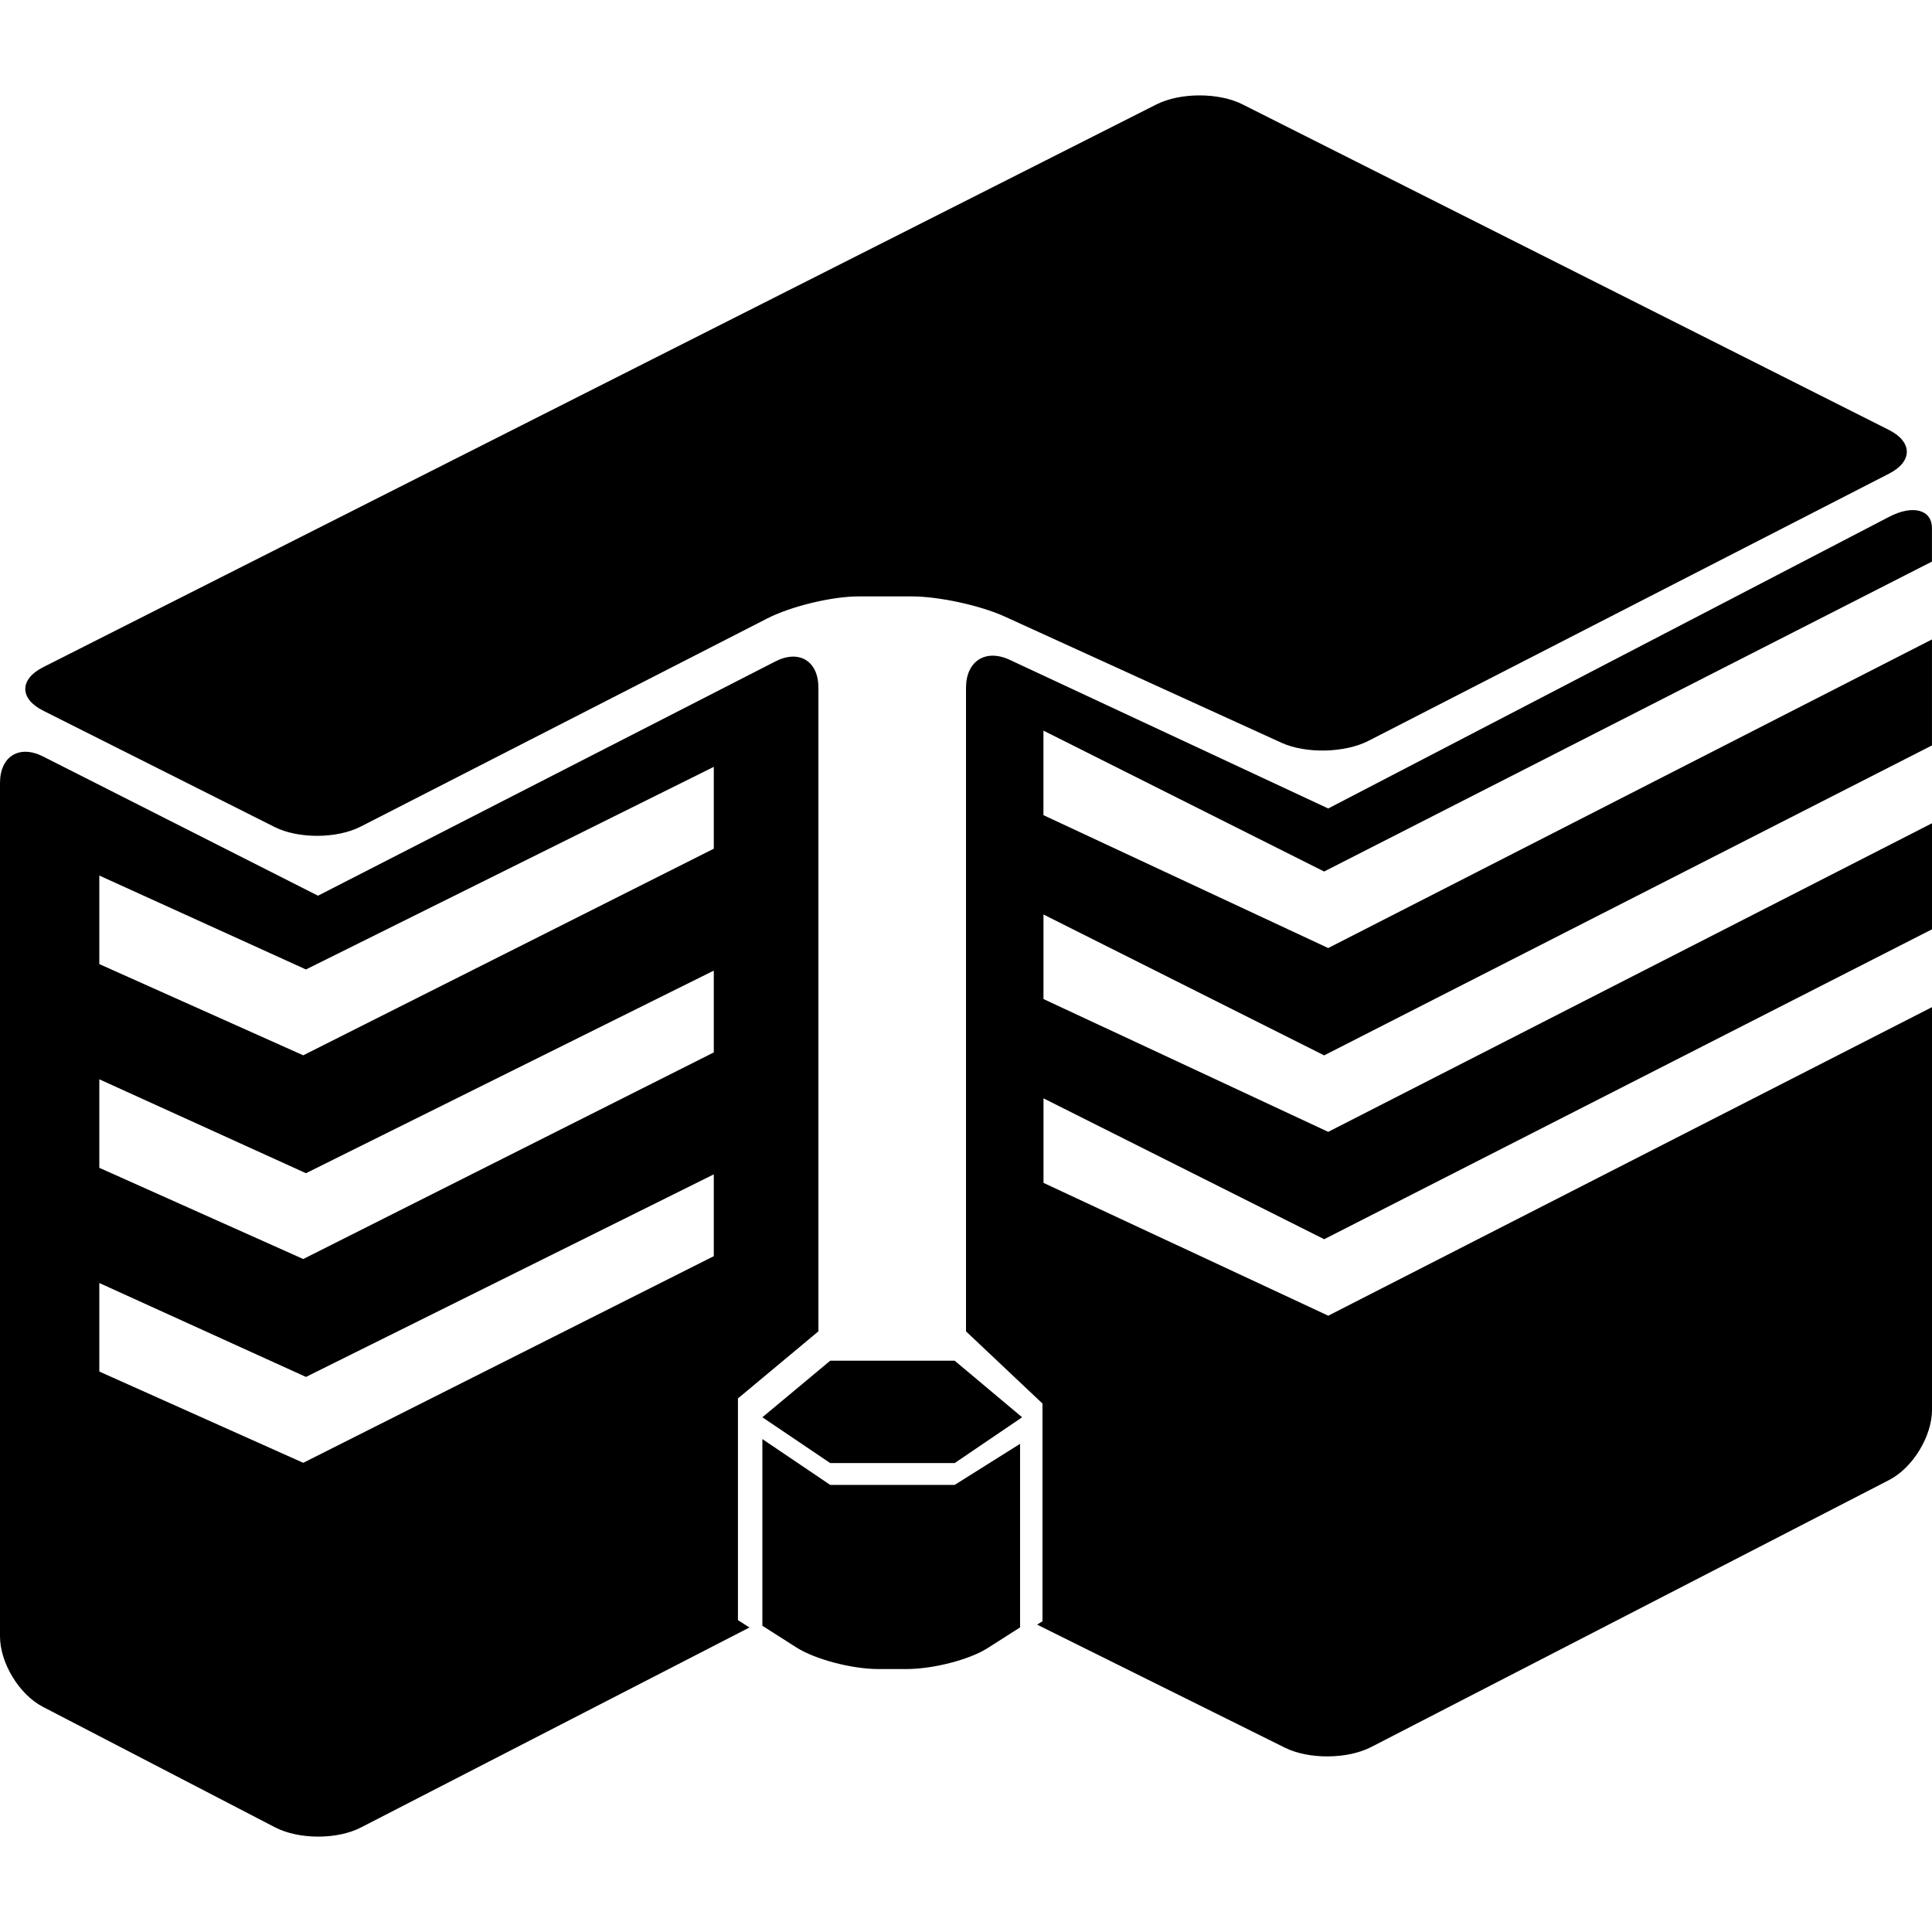
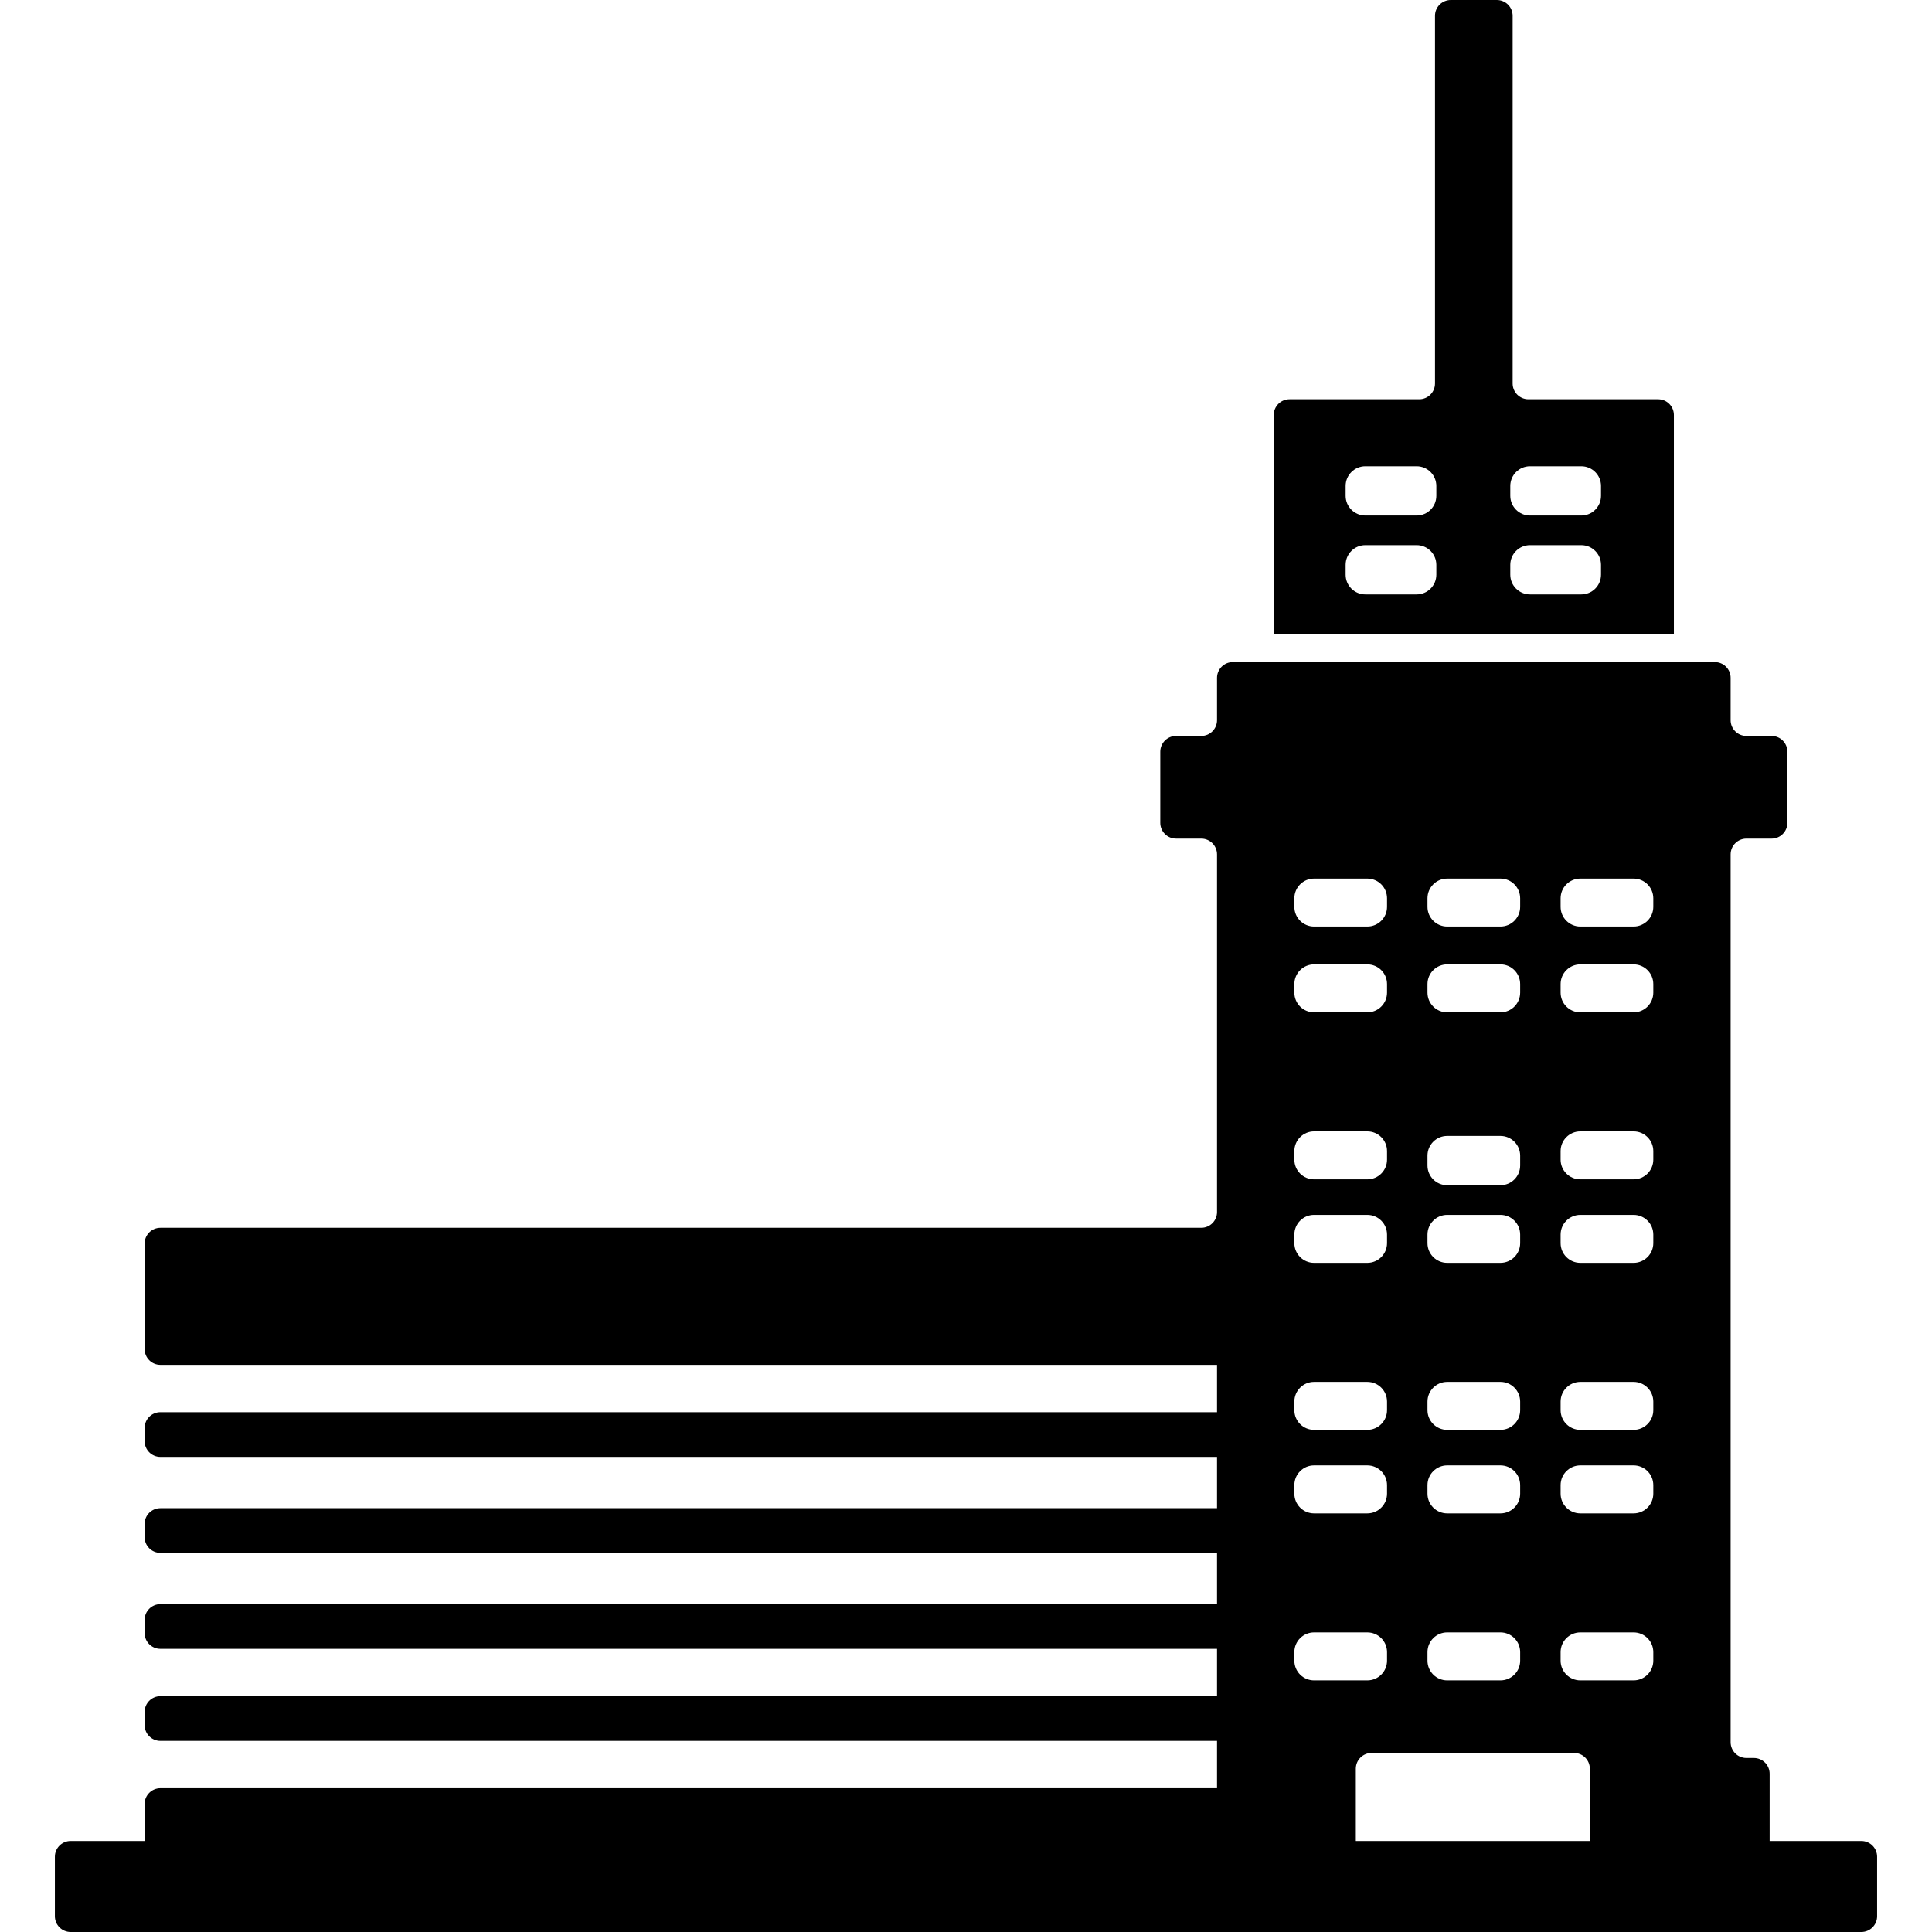
- <svg xmlns="http://www.w3.org/2000/svg" version="1.1" id="Capa_1" x="0px" y="0px" width="58.941px" height="58.94px" viewBox="0 0 58.941 58.94" style="enable-background:new 0 0 58.941 58.94;" xml:space="preserve">
+ <svg xmlns="http://www.w3.org/2000/svg" version="1.1" id="Capa_1" x="0px" y="0px" width="979.668px" height="979.669px" viewBox="0 0 979.668 979.669" style="enable-background:new 0 0 979.668 979.669;" xml:space="preserve">
  <g>
-     <path d="M30.648,18.808l8.452,3.854c0.741,0.336,1.928,0.31,2.652-0.062l15.879-8.15c0.725-0.371,0.721-0.969-0.006-1.335   l-19.717-9.93c-0.726-0.367-1.904-0.366-2.63,0.002L1.315,20.355c-0.726,0.368-0.725,0.962,0.002,1.326l7.058,3.548   c0.727,0.365,1.904,0.36,2.628-0.011l12.407-6.352c0.724-0.37,1.972-0.671,2.785-0.671h1.638   C28.647,18.198,29.907,18.47,30.648,18.808z" />
-     <polygon points="23.258,43.238 25.328,41.512 29.125,41.512 31.183,43.238 29.125,44.635 25.328,44.635  " />
-     <path d="M29.125,45.301h-3.797l-2.07-1.398v5.695c0,0,0.463,0.296,1.035,0.66c0.572,0.365,1.695,0.661,2.51,0.661h0.849   c0.814,0,1.92-0.285,2.471-0.635l0.997-0.635v-5.601L29.125,45.301z" />
-     <path d="M22.513,42.663l2.455-2.047V20.981c0-0.814-0.586-1.173-1.312-0.803L9.701,27.326l-8.386-4.247   C0.589,22.711,0,23.073,0,23.887V49.92c0,0.812,0.585,1.776,1.307,2.151l7.086,3.678c0.722,0.374,1.895,0.377,2.617,0.004   l11.854-6.102l-0.351-0.224v-6.753 M21.776,38.323L9.251,44.627L3.03,41.843v-2.701l6.304,2.865l12.442-6.18V38.323z    M21.776,32.107L9.251,38.41L3.03,35.627v-2.7l6.304,2.865l12.442-6.181V32.107z M21.776,25.892L9.251,32.195L3.03,29.412v-2.701   l6.304,2.865l12.442-6.181V25.892z" />
    <g>
-       <path d="M57.634,15.767l-17.113,8.898l-9.717-4.535c-0.735-0.344-1.333,0.037-1.333,0.852v19.635l2.333,2.202v6.641l-0.164,0.104    l7.562,3.755c0.729,0.361,1.906,0.352,2.63-0.021l15.799-8.145c0.724-0.373,1.311-1.335,1.311-2.148v-12.28l-18.42,9.414    l-8.687-4.052v-2.579l8.563,4.298l18.543-9.455v-3.235l-18.42,9.414l-8.687-4.052v-2.579l8.563,4.298l18.543-9.456v-3.233    l-18.42,9.415l-8.687-4.054v-2.579l8.563,4.298l18.543-9.455c0,0,0-0.458,0-1.022S58.356,15.39,57.634,15.767z" />
+       <path d="M951.834,971.669V941.5c0-4.418-3.582-8-8-8H897.34v-34.073c0-4.418-3.582-8-8-8h-3.781c-4.418,0-8-3.582-8-8V433.249    c0-4.418,3.582-8,8-8h12.77c4.418,0,8-3.582,8-8v-36.073c0-4.418-3.582-8-8-8h-12.77c-4.418,0-8-3.582-8-8v-21.443    c0-4.418-3.582-8-8-8H851.34h-2.55h-202.9h-7.55h-13.219c-4.418,0-8,3.582-8,8v21.443c0,4.418-3.582,8-8,8h-12.77    c-4.418,0-8,3.582-8,8v36.073c0,4.418,3.582,8,8,8h12.77c4.418,0,8,3.582,8,8v181.337c0,4.418-3.582,8-8,8H81.34    c-4.418,0-8,3.582-8,8v53.5c0,4.418,3.582,8,8,8h535.781v24H81.34c-4.418,0-8,3.582-8,8v6.667c0,4.418,3.582,8,8,8h535.781v26    H81.34c-4.418,0-8,3.582-8,8v6.667c0,4.418,3.582,8,8,8h535.781v26H81.34c-4.418,0-8,3.582-8,8v6.667c0,4.418,3.582,8,8,8h535.781    v24H81.34c-4.418,0-8,3.582-8,8v6.667c0,4.418,3.582,8,8,8h535.781v24H81.34c-4.418,0-8,3.582-8,8V933.5H35.834    c-4.418,0-8,3.582-8,8v30.169c0,4.418,3.582,8,8,8h908C948.252,979.669,951.834,976.087,951.834,971.669z M723.84,455.5    c0-5.523,4.478-10,10-10h27c5.523,0,10,4.477,10,10v4.335c0,5.523-4.477,10-10,10h-27c-5.522,0-10-4.477-10-10V455.5z M723.84,499    c0-5.523,4.478-10,10-10h27c5.523,0,10,4.477,10,10v4.335c0,5.523-4.477,10-10,10h-27c-5.522,0-10-4.477-10-10V499z M723.84,586    c0-5.523,4.478-10,10-10h27c5.523,0,10,4.477,10,10v5c0,5.523-4.477,10-10,10h-27c-5.522,0-10-4.477-10-10V586z M723.84,626.031    c0-5.523,4.478-10,10-10h27c5.523,0,10,4.477,10,10v4.335c0,5.522-4.477,10-10,10h-27c-5.522,0-10-4.478-10-10V626.031z     M723.84,710.719c0-5.522,4.478-10,10-10h27c5.523,0,10,4.478,10,10v4.336c0,5.523-4.477,10-10,10h-27c-5.522,0-10-4.477-10-10    V710.719z M723.84,753.062c0-5.522,4.478-10,10-10h27c5.523,0,10,4.478,10,10v4.336c0,5.522-4.477,10-10,10h-27    c-5.522,0-10-4.478-10-10V753.062z M723.84,837.75c0-5.523,4.478-10,10-10h27c5.523,0,10,4.477,10,10v4.335    c0,5.523-4.477,10-10,10h-1.815h-23.369h-1.816c-5.522,0-10-4.477-10-10L723.84,837.75L723.84,837.75z M656.334,455.5    c0-5.523,4.477-10,10-10h27c5.523,0,10,4.477,10,10v4.335c0,5.523-4.477,10-10,10h-27c-5.523,0-10-4.477-10-10V455.5z     M656.334,499c0-5.523,4.477-10,10-10h27c5.523,0,10,4.477,10,10v4.335c0,5.523-4.477,10-10,10h-27c-5.523,0-10-4.477-10-10V499z     M656.334,583.688c0-5.522,4.477-10,10-10h27c5.523,0,10,4.478,10,10v4.336c0,5.522-4.477,10-10,10h-27c-5.523,0-10-4.478-10-10    V583.688z M656.334,626.031c0-5.523,4.477-10,10-10h27c5.523,0,10,4.477,10,10v4.335c0,5.522-4.477,10-10,10h-27    c-5.523,0-10-4.478-10-10V626.031z M656.334,710.719c0-5.522,4.477-10,10-10h27c5.523,0,10,4.478,10,10v4.336    c0,5.523-4.477,10-10,10h-27c-5.523,0-10-4.477-10-10V710.719z M656.334,753.062c0-5.522,4.477-10,10-10h27    c5.523,0,10,4.478,10,10v4.336c0,5.522-4.477,10-10,10h-27c-5.523,0-10-4.478-10-10V753.062z M666.334,852.086    c-5.523,0-10-4.477-10-10v-4.335c0-5.523,4.477-10,10-10h27c5.523,0,10,4.477,10,10v4.335c0,5.523-4.477,10-10,10h-1.81h-23.369    H666.334z M806.167,933.5H687.501v-36.624c0-4.418,3.582-8,8-8h102.667c4.418,0,8,3.582,8,8L806.167,933.5L806.167,933.5z     M838.346,842.086c0,5.523-4.477,10-10,10h-1.821h-23.369h-1.811c-5.522,0-10-4.477-10-10v-4.335c0-5.523,4.478-10,10-10h27    c5.523,0,10,4.477,10,10L838.346,842.086L838.346,842.086z M838.346,757.398c0,5.522-4.477,10-10,10h-27c-5.522,0-10-4.478-10-10    v-4.336c0-5.522,4.478-10,10-10h27c5.523,0,10,4.478,10,10V757.398z M838.346,715.055c0,5.523-4.477,10-10,10h-27    c-5.522,0-10-4.477-10-10v-4.336c0-5.522,4.478-10,10-10h27c5.523,0,10,4.478,10,10V715.055z M838.346,630.367    c0,5.522-4.477,10-10,10h-27c-5.522,0-10-4.478-10-10v-4.335c0-5.523,4.478-10,10-10h27c5.523,0,10,4.477,10,10V630.367z     M838.346,588.023c0,5.522-4.477,10-10,10h-27c-5.522,0-10-4.478-10-10v-4.336c0-5.522,4.478-10,10-10h27c5.523,0,10,4.478,10,10    V588.023z M838.346,503.335c0,5.523-4.477,10-10,10h-27c-5.522,0-10-4.477-10-10V499c0-5.523,4.478-10,10-10h27    c5.523,0,10,4.477,10,10V503.335z M838.346,459.835c0,5.523-4.477,10-10,10h-27c-5.522,0-10-4.477-10-10V455.5    c0-5.523,4.478-10,10-10h27c5.523,0,10,4.477,10,10V459.835z" />
+       <path d="M759.025,0h-23.369c-4.418,0-8,3.582-8,8v186.451c0,4.418-3.582,8-8,8H653.89c-4.418,0-8,3.582-8,8v111.215H848.79    V210.451c0-4.418-3.582-8-8-8h-65.765c-4.419,0-8-3.582-8-8V8C767.025,3.582,763.443,0,759.025,0z M728.334,291.414    c0,5.523-4.477,10-10,10h-26c-5.523,0-10-4.477-10-10v-5c0-5.523,4.477-10,10-10h26c5.523,0,10,4.477,10,10V291.414z     M728.334,251.414c0,5.523-4.477,10-10,10h-26c-5.523,0-10-4.477-10-10v-5c0-5.523,4.477-10,10-10h26c5.523,0,10,4.477,10,10    V251.414z M811.834,291.414c0,5.523-4.477,10-10,10h-26c-5.523,0-10-4.477-10-10v-5c0-5.523,4.477-10,10-10h26    c5.523,0,10,4.477,10,10V291.414z M775.834,236.414h26c5.523,0,10,4.477,10,10v5c0,5.523-4.477,10-10,10h-26    c-5.523,0-10-4.477-10-10v-5C765.834,240.891,770.311,236.414,775.834,236.414z" />
    </g>
  </g>
  <g>
</g>
  <g>
</g>
  <g>
</g>
  <g>
</g>
  <g>
</g>
  <g>
</g>
  <g>
</g>
  <g>
</g>
  <g>
</g>
  <g>
</g>
  <g>
</g>
  <g>
</g>
  <g>
</g>
  <g>
</g>
  <g>
</g>
</svg>
